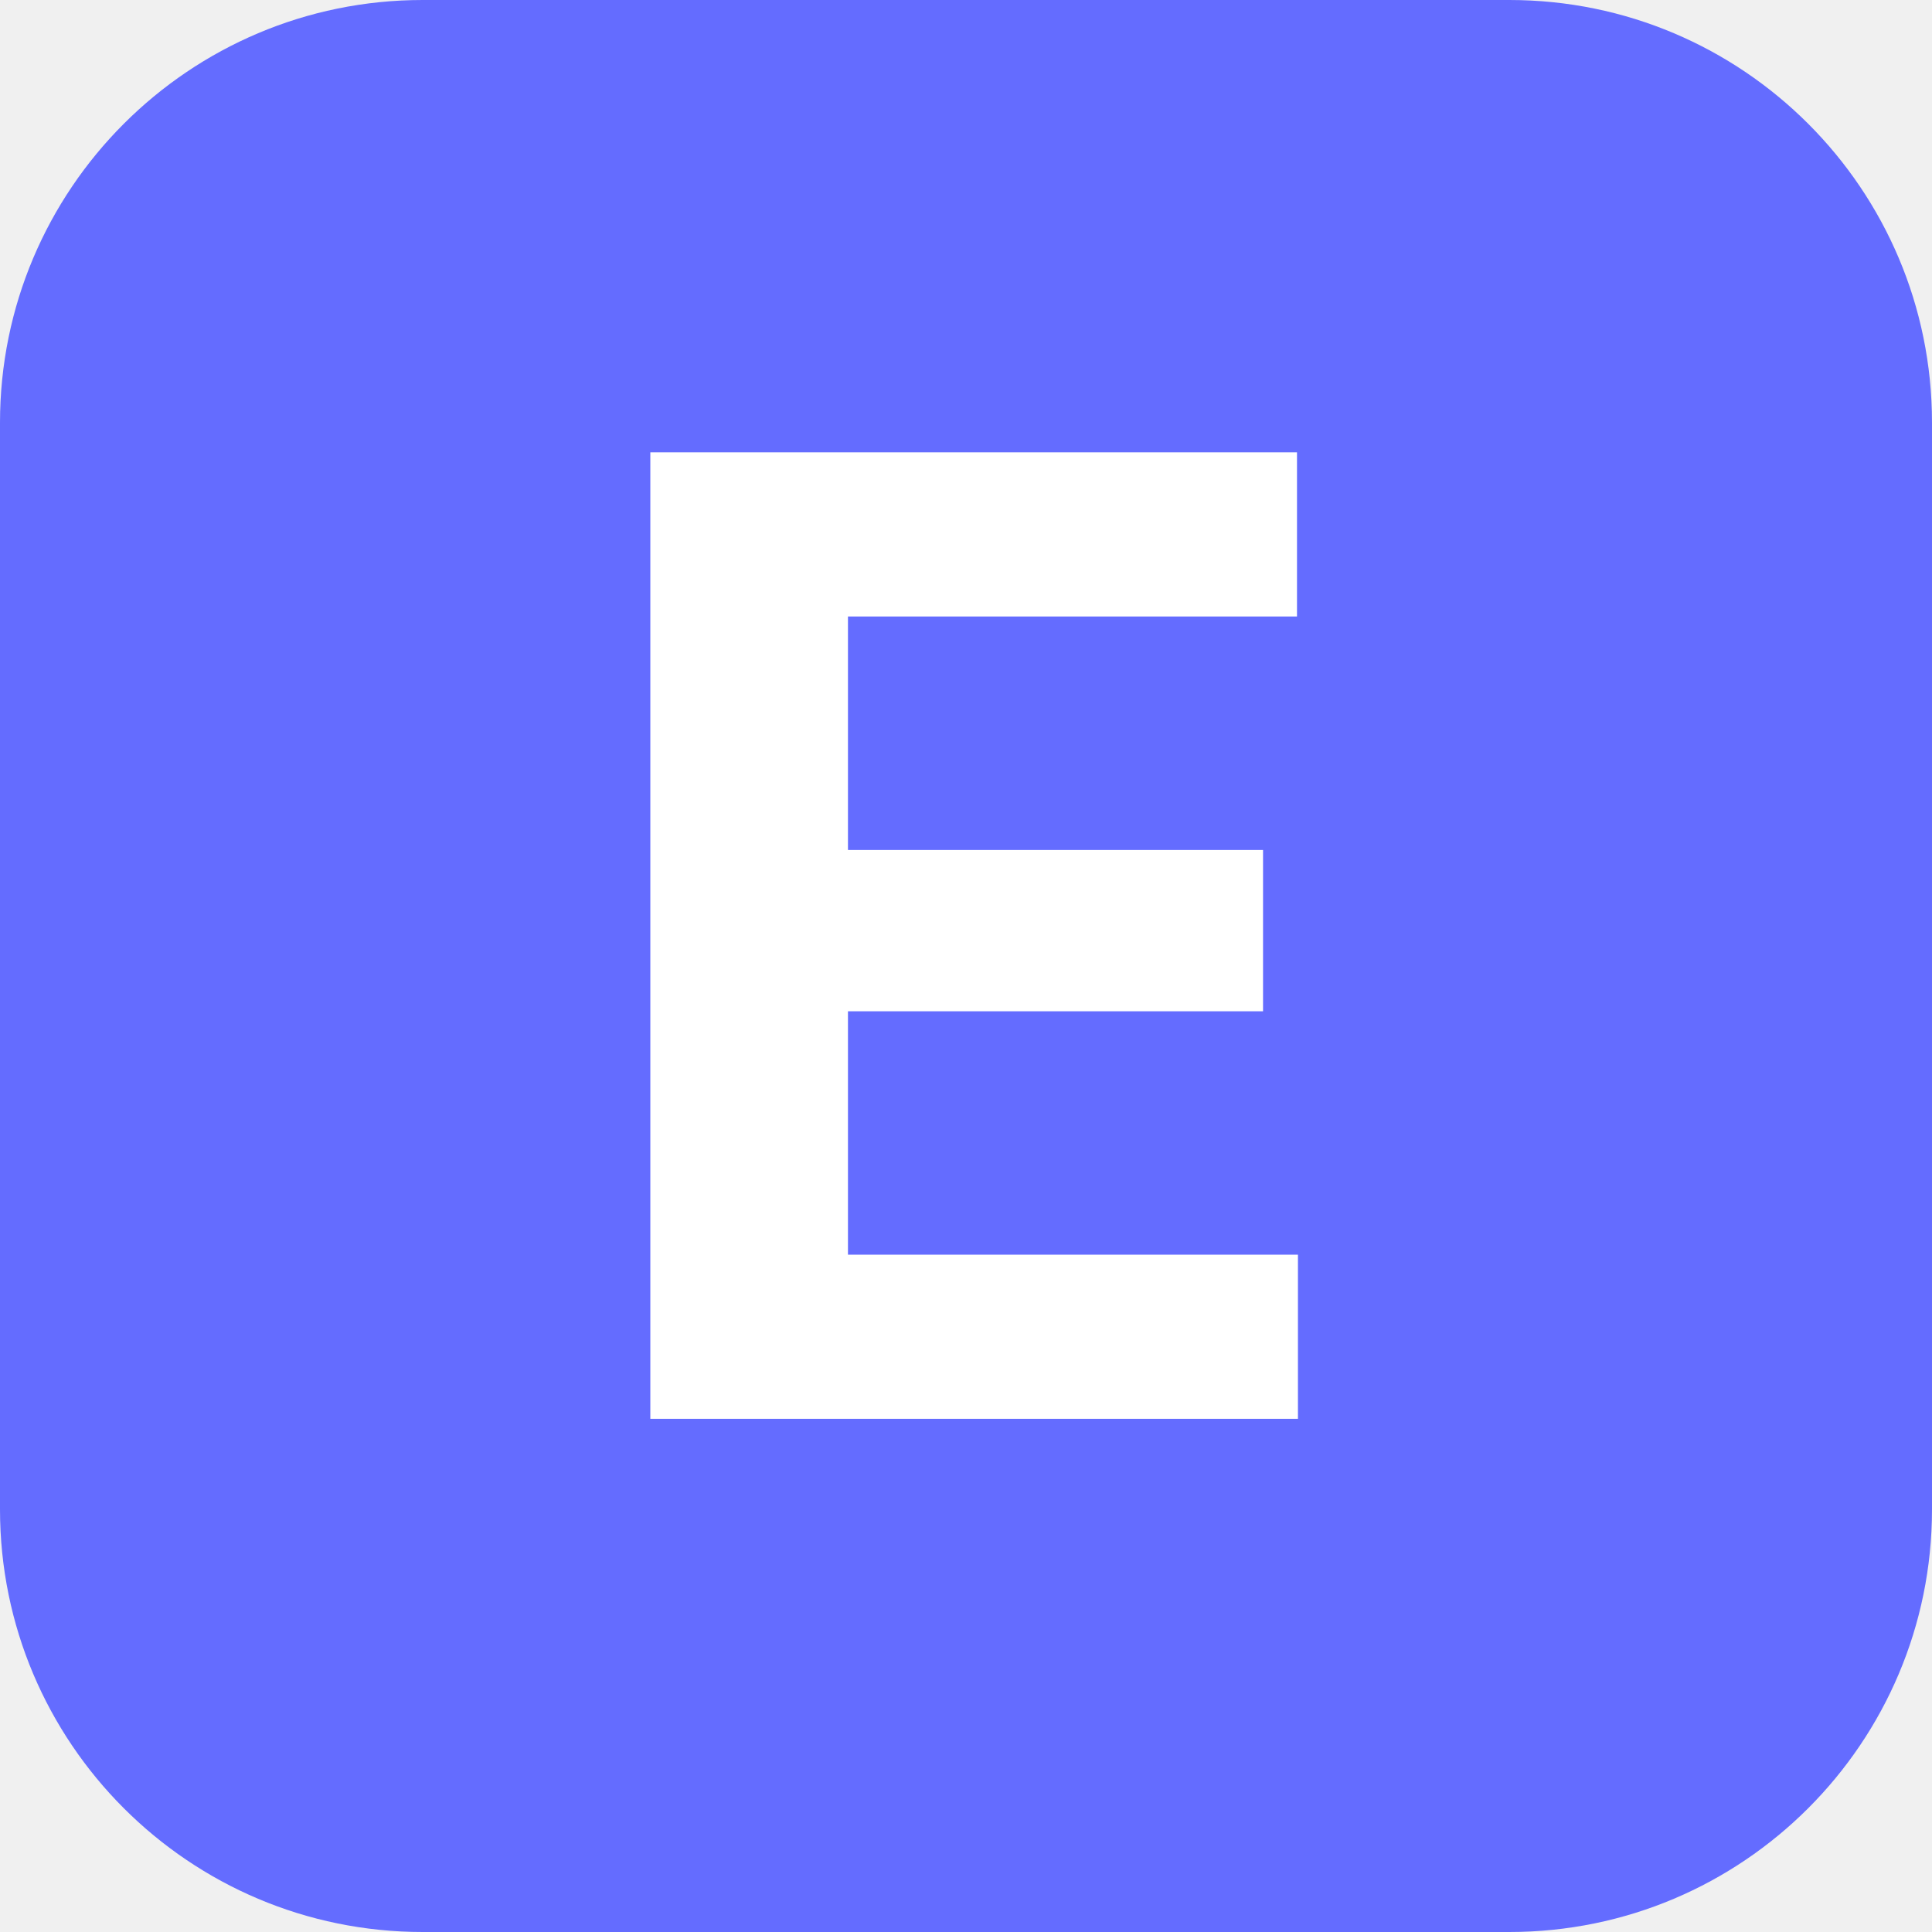
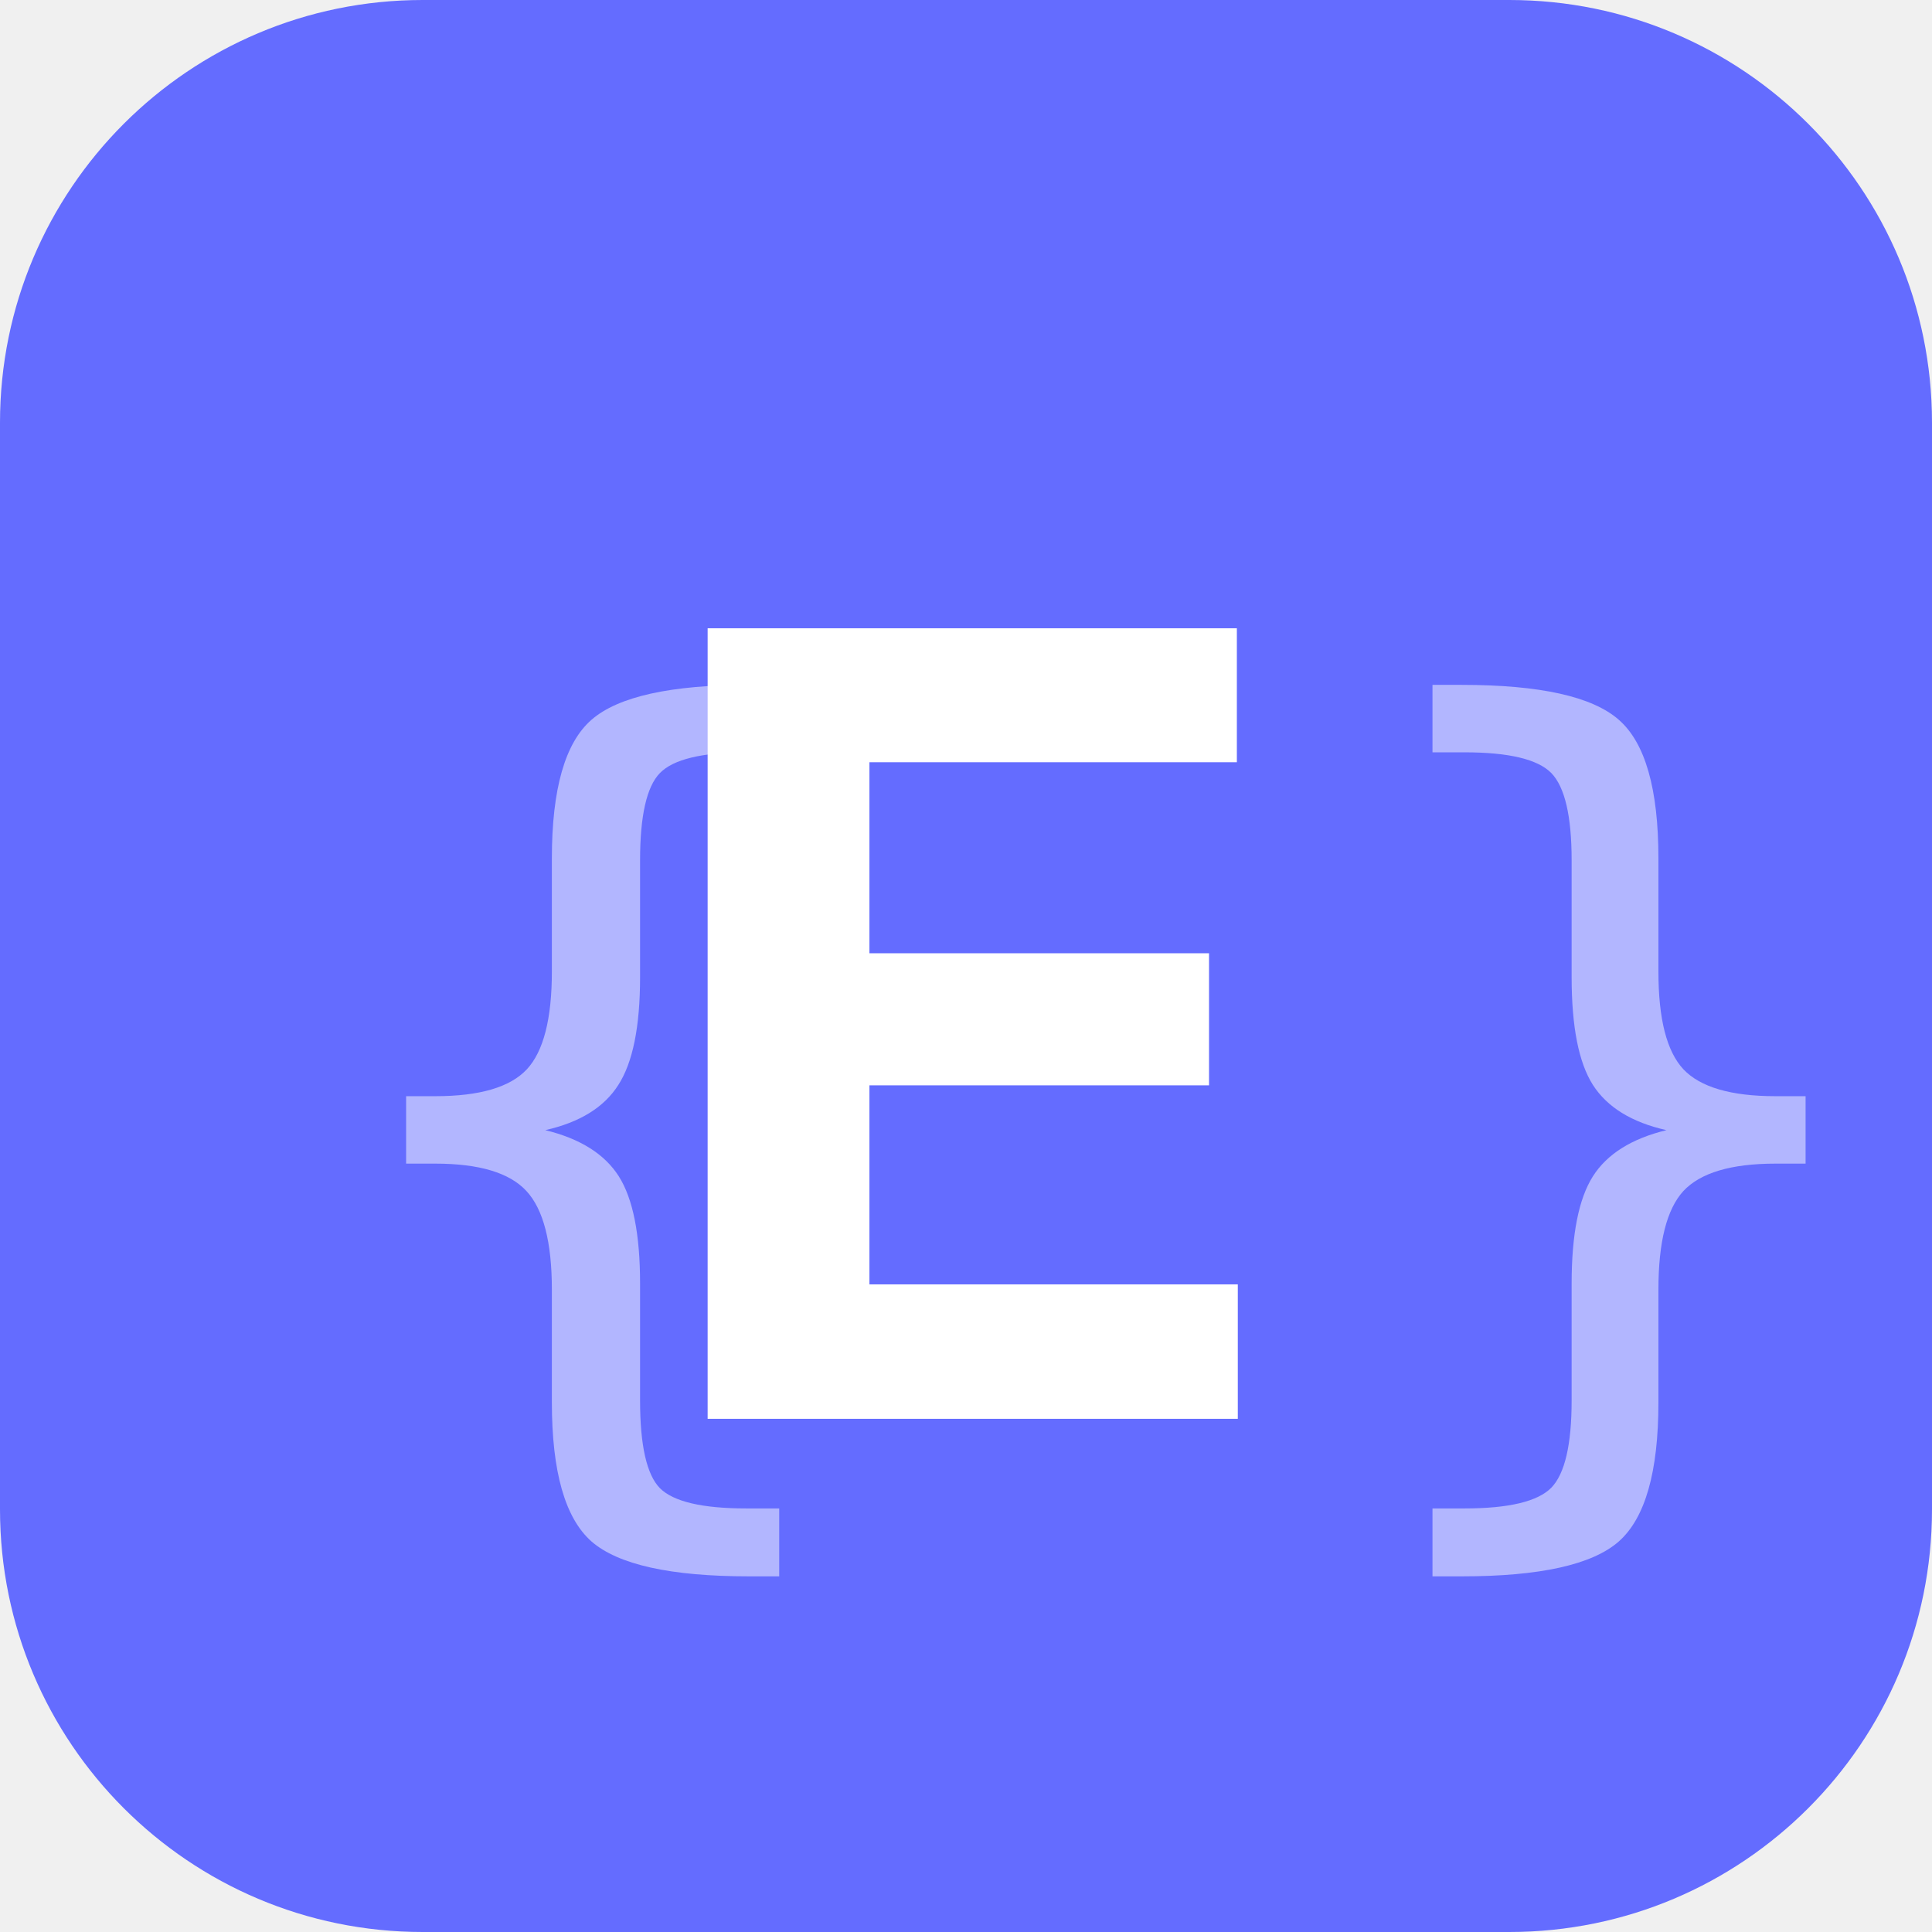
<svg xmlns="http://www.w3.org/2000/svg" viewBox="0 0 64 64">
  <rect width="64" height="64" rx="14" fill="#646cff" />
-   <text x="32" y="47" text-anchor="middle" font-family="Inter, -apple-system, sans-serif" font-size="44" font-weight="700" fill="#fff">E</text>
+   <text x="10" y="47" font-family="JetBrains Mono, monospace" font-size="32" font-weight="300" fill="#fff" opacity="0.5">{</text>
+   <text x="32" y="47" text-anchor="middle" font-family="Inter, -apple-system, sans-serif" font-size="36" font-weight="700" fill="#fff">E</text>
+   <text x="44" y="47" font-family="JetBrains Mono, monospace" font-size="32" font-weight="300" fill="#fff" opacity="0.5">}</text>
</svg>
